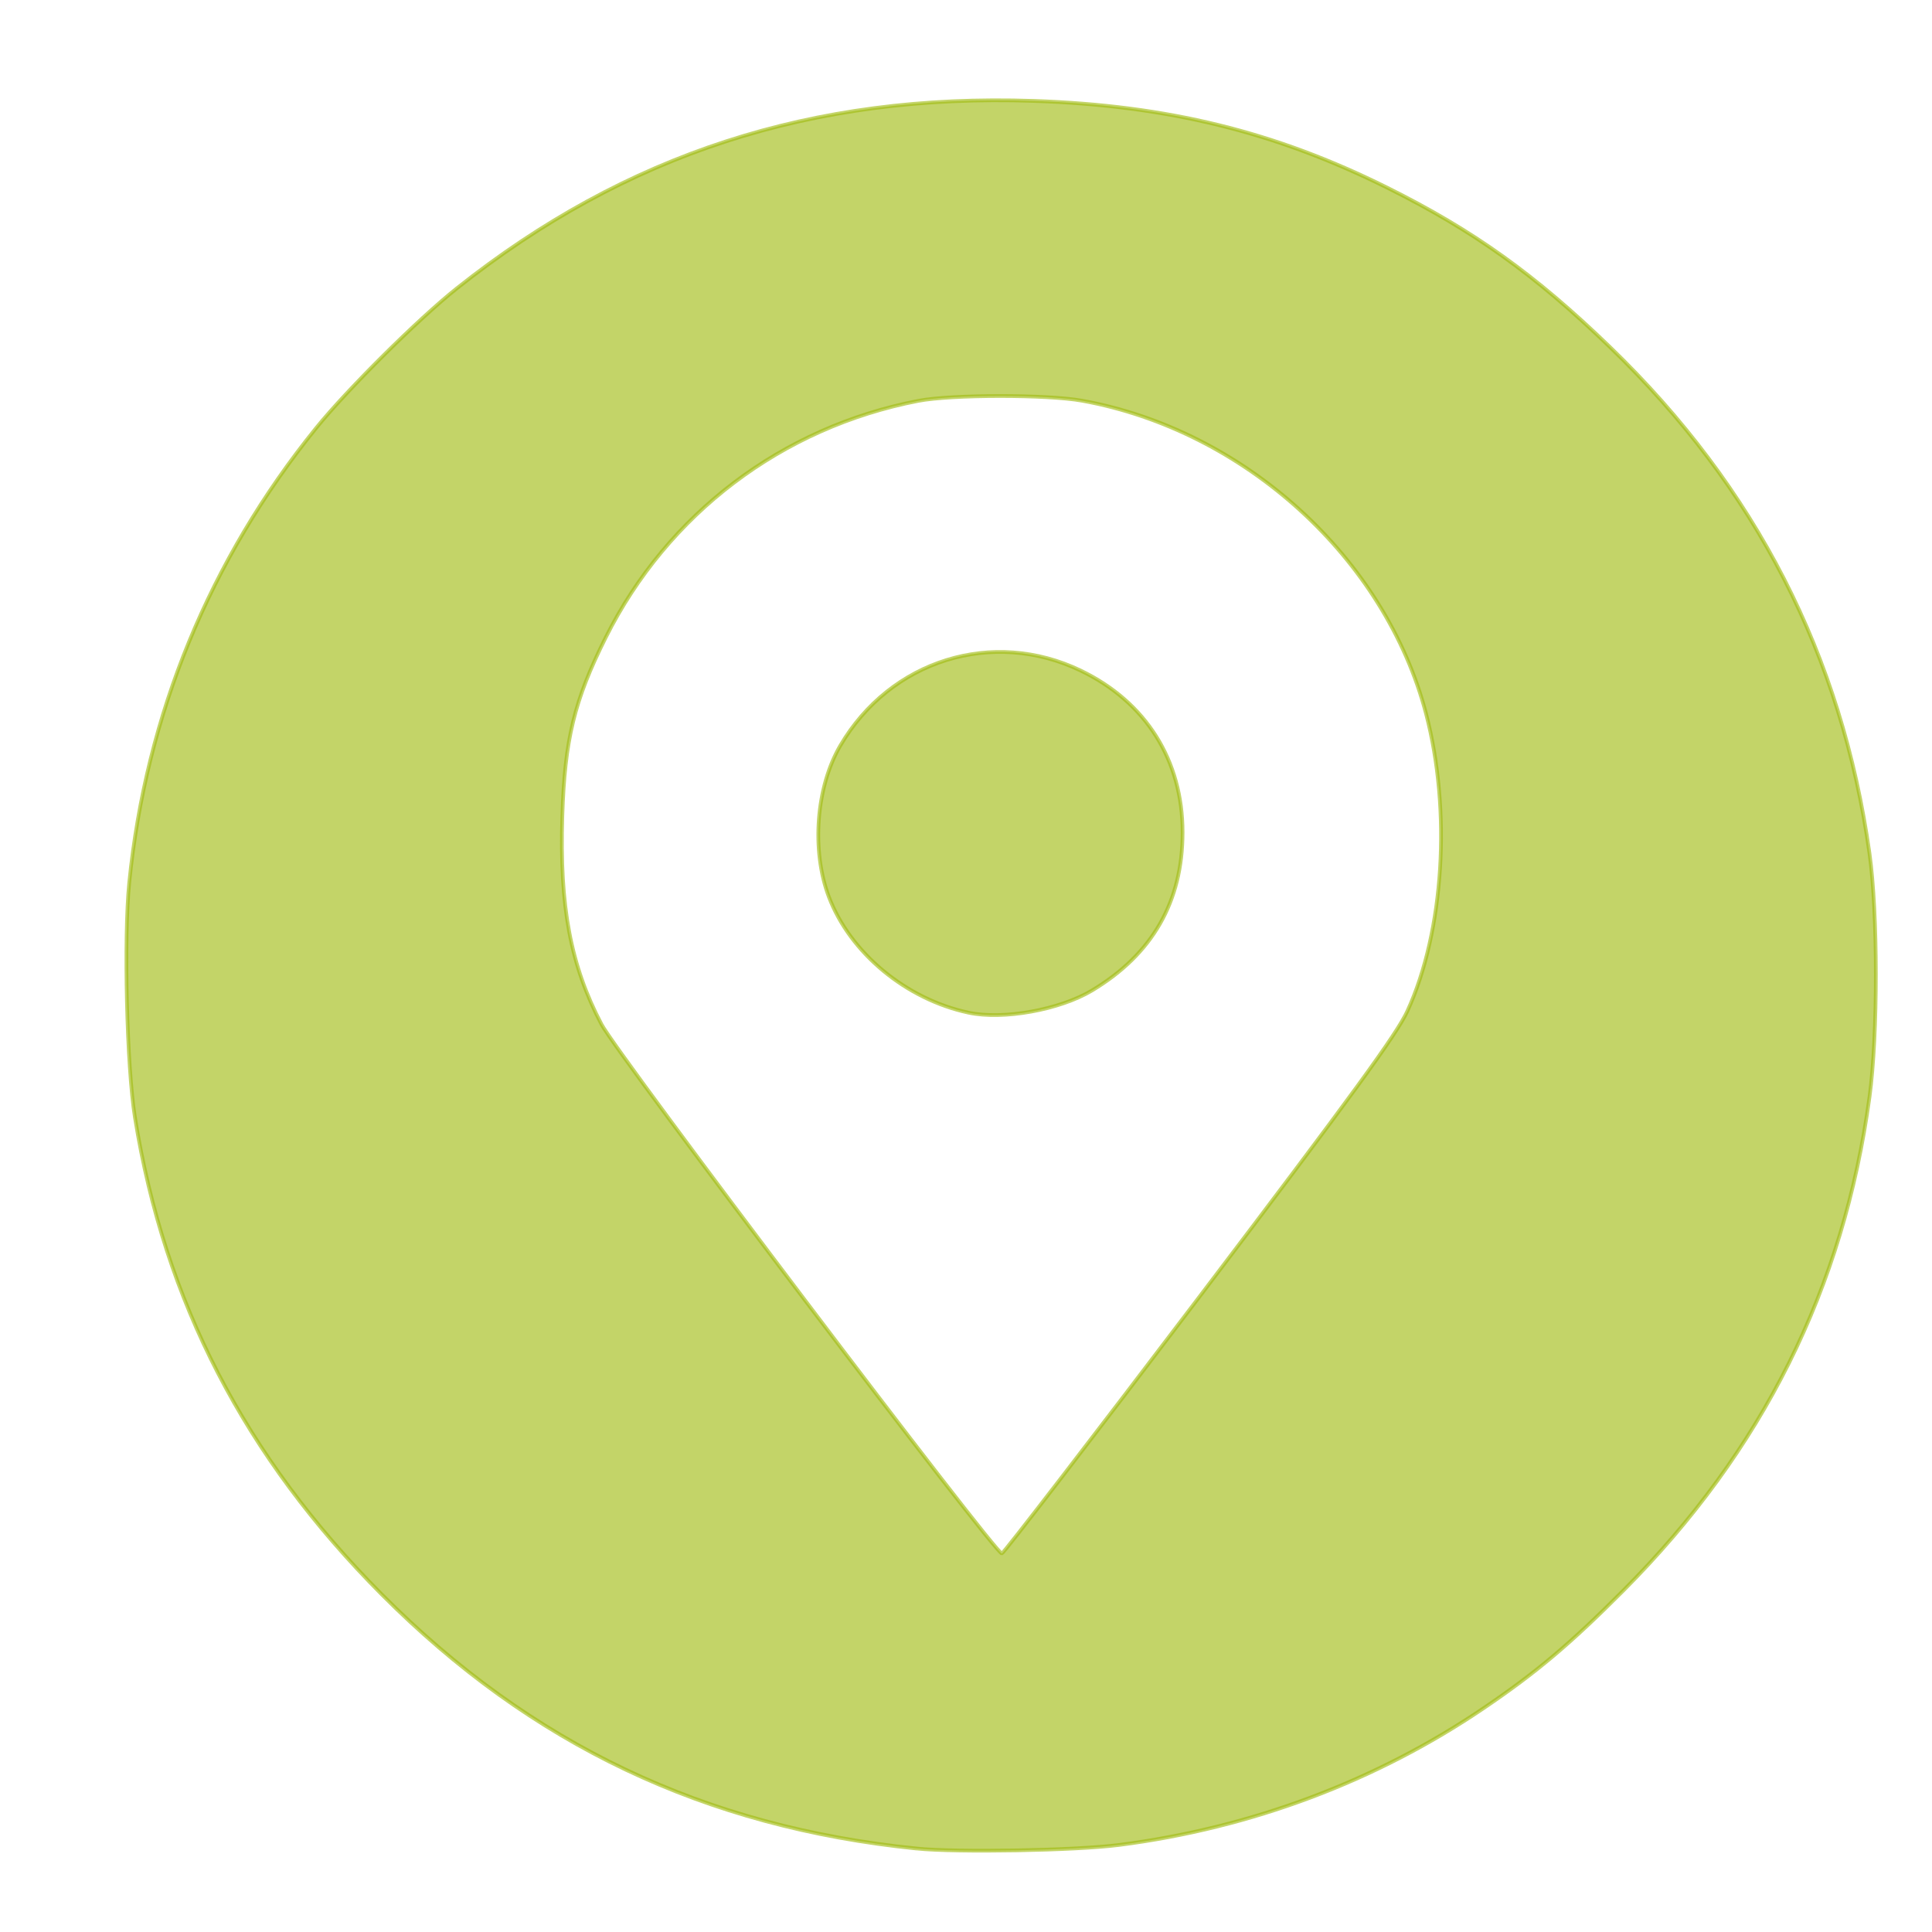
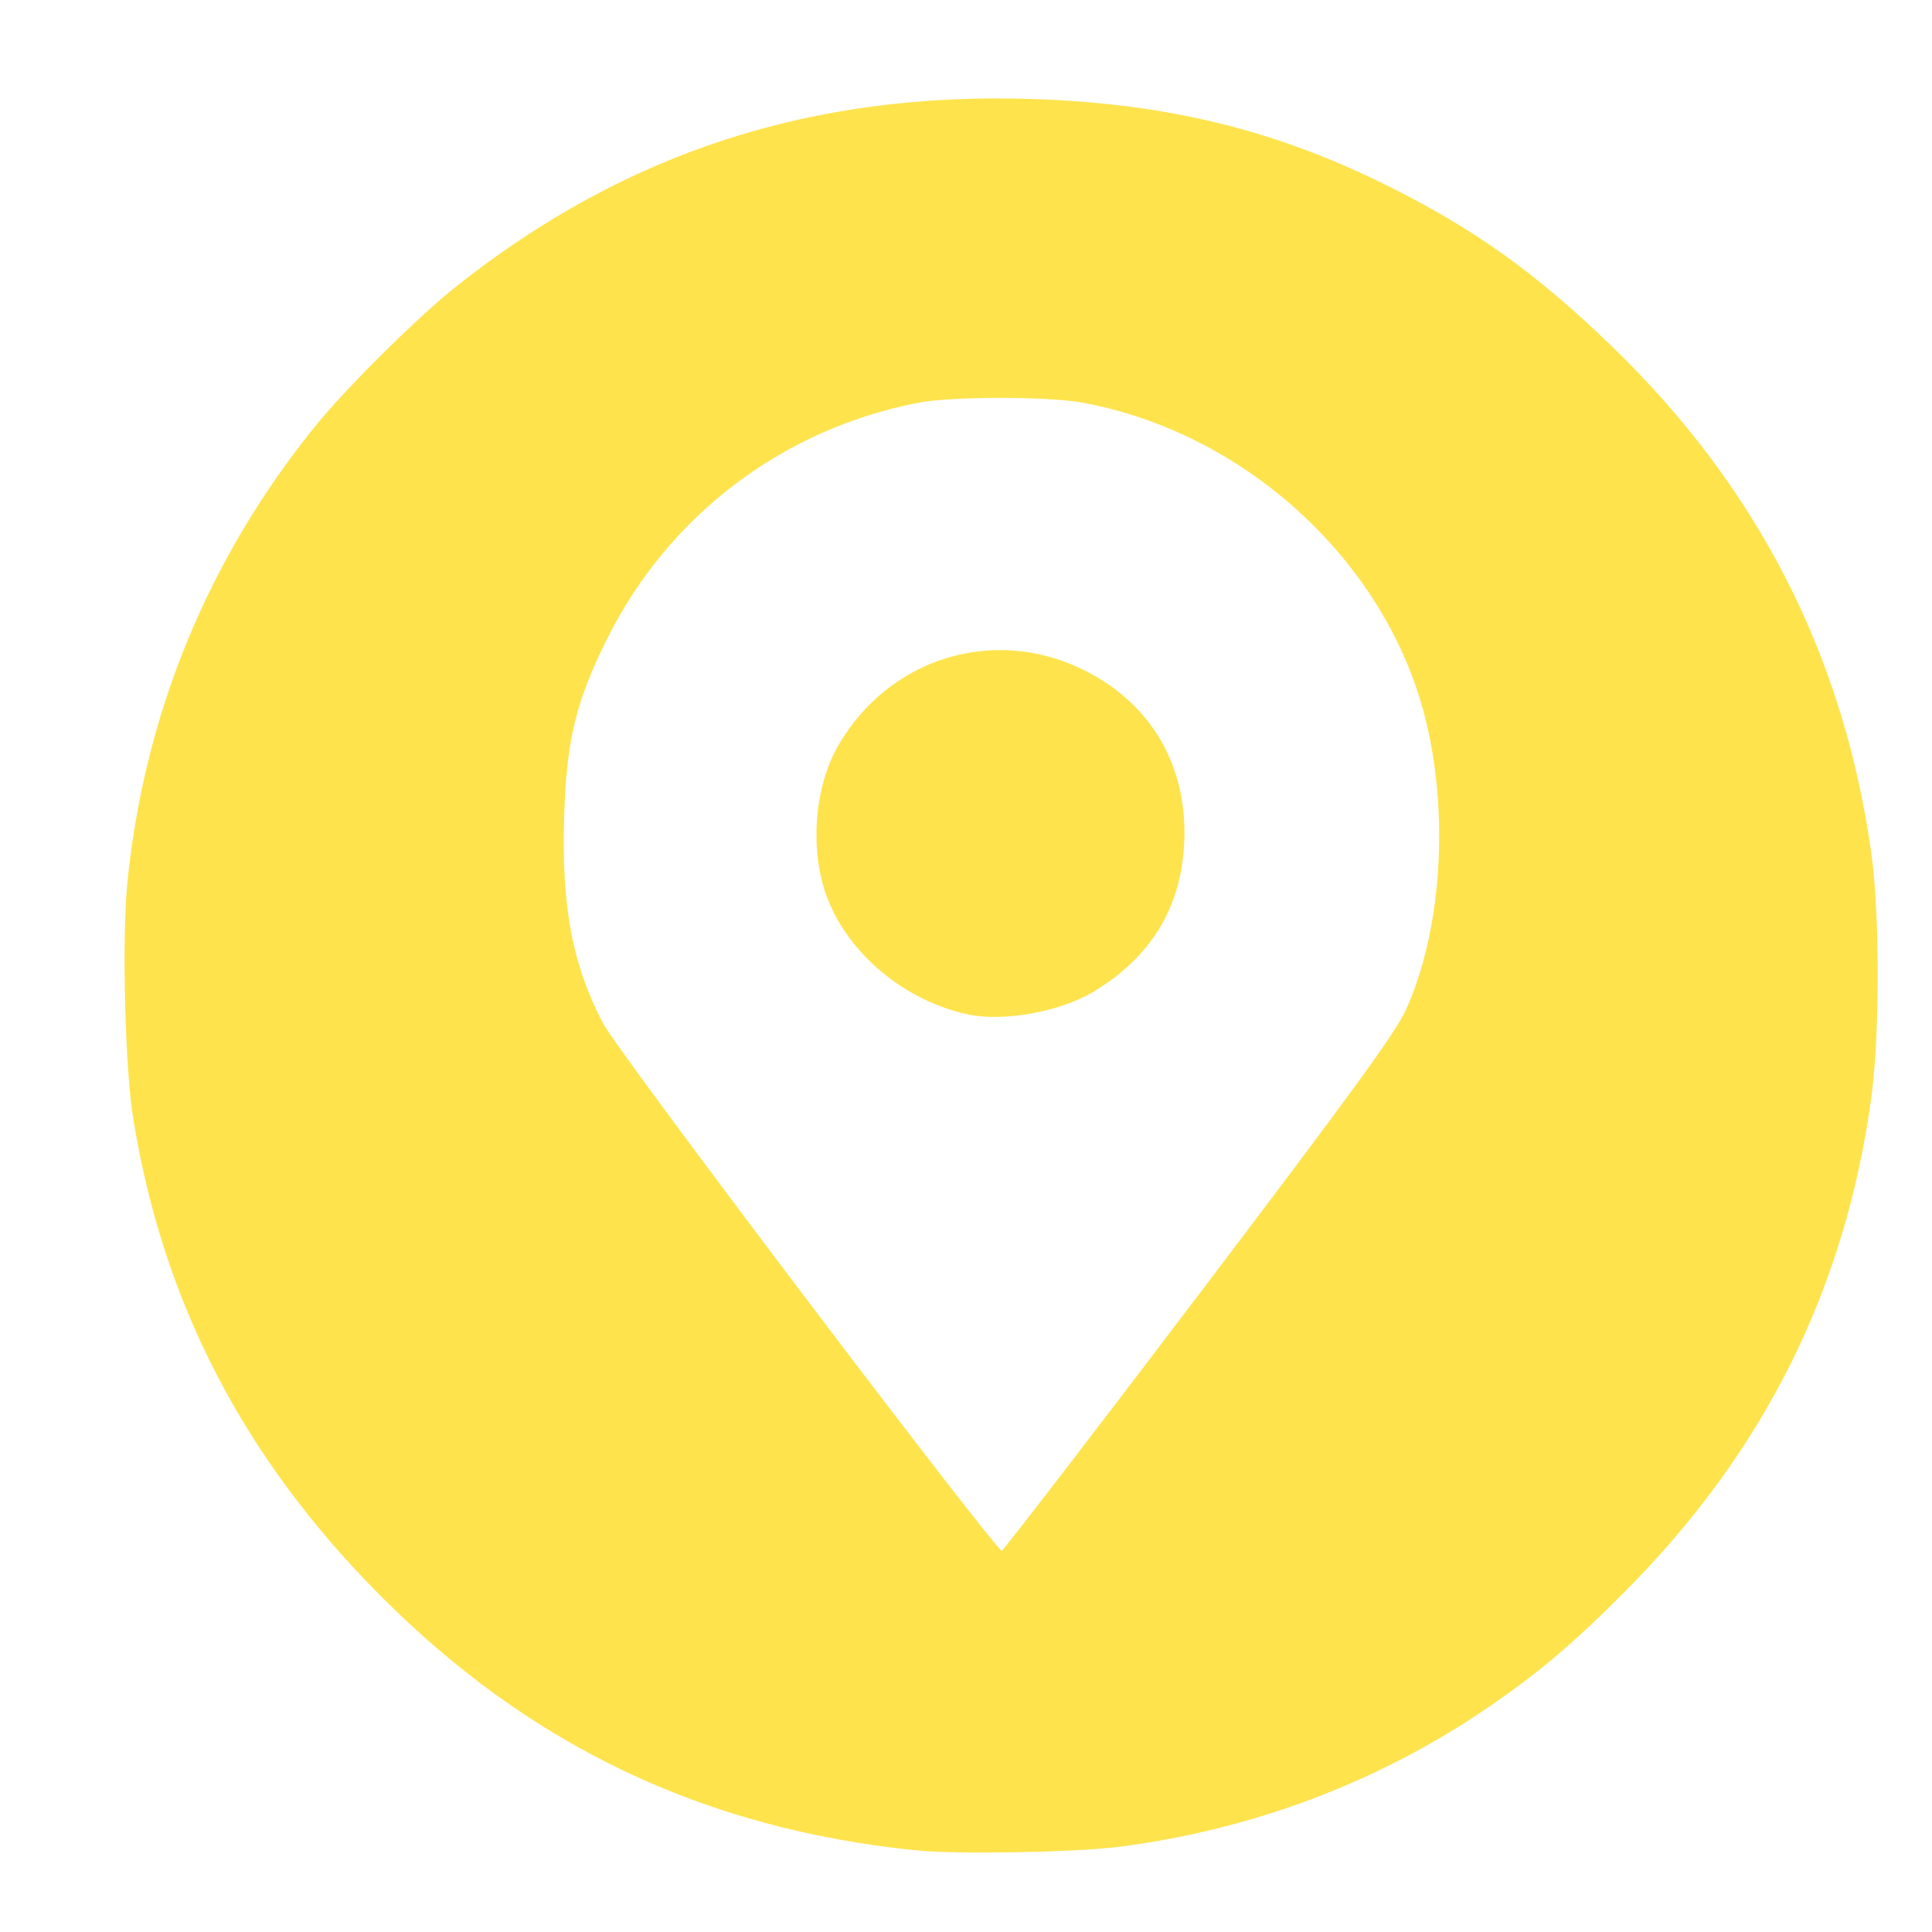
<svg xmlns="http://www.w3.org/2000/svg" height="1100" width="1100" id="svg2" version="1.1">
  <defs id="defs8" />
-   <path style="fill:#a2bc13;fill-opacity:0.639;stroke:#a1bc13;stroke-width:2.119;stroke-opacity:0.639" d="m 551.483,576.57 c -35.604,-7.6 -67.416,-33.962 -79.553,-65.924 -10.026,-26.401 -7.302,-62.512 6.496,-86.105 28.508,-48.748 86.839,-66.905 137.038,-42.658 37.023,17.883 57.842,51.001 57.842,92.015 0,39.46 -17.159,69.417 -51.575,90.044 -18.444,11.054 -50.57,16.83 -70.247,12.629 z" id="path4138" />
-   <path style="fill:#a2bc13;fill-opacity:0.639;stroke:#a1bc13;stroke-width:2.119;stroke-opacity:0.639" d="m 521.822,1052.469 c -120.409,-12.173 -219.434,-59.234 -304.497,-144.71 -77.84,-78.218 -123.671,-166.797 -140.49,-271.53 -4.656,-28.993 -6.43,-101.923 -3.251,-133.671 9.593,-95.81 45.847,-183.969 106.486,-258.944 17.847,-22.066 58.125,-62.046 80.1,-79.507 96.128,-76.382 202.508,-110.931 328.39,-106.653 76.2,2.59 137.4,17.603 201.178,49.352 49.233,24.508 84.203,49.527 126.94,90.819 83.027,80.219 131.94,175.642 147.719,288.181 4.839,34.511 4.854,103.061 0.031,138.697 -14.744,108.936 -60.848,201.431 -140.033,280.938 -30.463,30.587 -49.741,46.827 -79.675,67.118 -61.262,41.528 -132.28,68.184 -207.433,77.858 -24.783,3.19 -92.338,4.392 -115.466,2.054 l 10e-5,0 z M 683.184,737.964 C 770.537,622.786 795.37,588.657 801.363,575.547 822.162,530.045 826.436,461.66 811.937,406.356 788.704,317.741 708.718,244.952 616.102,228.142 c -19.741,-3.583 -74.509,-3.539 -93.22,0.074 -77.668,14.999 -142.707,64.223 -177.99,134.707 -17.939,35.836 -23.361,58.126 -24.736,101.695 -1.626,51.493 4.696,85.069 22.341,118.644 9.104,17.323 224.743,302.305 227.941,301.239 1.186,-0.395 51.922,-66.337 112.748,-146.538 z" id="path4140" />
+   <path style="fill:#ffe34d;fill-opacity:1;stroke:#ffe34d;stroke-width:2.119;stroke-opacity:1" d="m 551.483,576.57 c -35.604,-7.6 -67.416,-33.962 -79.553,-65.924 -10.026,-26.401 -7.302,-62.512 6.496,-86.105 28.508,-48.748 86.839,-66.905 137.038,-42.658 37.023,17.883 57.842,51.001 57.842,92.015 0,39.46 -17.159,69.417 -51.575,90.044 -18.444,11.054 -50.57,16.83 -70.247,12.629 z" id="path4138" />
+   <path style="fill:#ffe34d;fill-opacity:1;stroke:#ffe34d;stroke-width:2.119;stroke-opacity:1" d="m 521.822,1052.469 c -120.409,-12.173 -219.434,-59.234 -304.497,-144.71 -77.84,-78.218 -123.671,-166.797 -140.49,-271.53 -4.656,-28.993 -6.43,-101.923 -3.251,-133.671 9.593,-95.81 45.847,-183.969 106.486,-258.944 17.847,-22.066 58.125,-62.046 80.1,-79.507 96.128,-76.382 202.508,-110.931 328.39,-106.653 76.2,2.59 137.4,17.603 201.178,49.352 49.233,24.508 84.203,49.527 126.94,90.819 83.027,80.219 131.94,175.642 147.719,288.181 4.839,34.511 4.854,103.061 0.031,138.697 -14.744,108.936 -60.848,201.431 -140.033,280.938 -30.463,30.587 -49.741,46.827 -79.675,67.118 -61.262,41.528 -132.28,68.184 -207.433,77.858 -24.783,3.19 -92.338,4.392 -115.466,2.054 l 10e-5,0 z M 683.184,737.964 C 770.537,622.786 795.37,588.657 801.363,575.547 822.162,530.045 826.436,461.66 811.937,406.356 788.704,317.741 708.718,244.952 616.102,228.142 c -19.741,-3.583 -74.509,-3.539 -93.22,0.074 -77.668,14.999 -142.707,64.223 -177.99,134.707 -17.939,35.836 -23.361,58.126 -24.736,101.695 -1.626,51.493 4.696,85.069 22.341,118.644 9.104,17.323 224.743,302.305 227.941,301.239 1.186,-0.395 51.922,-66.337 112.748,-146.538 z" id="path4140" />
</svg>
